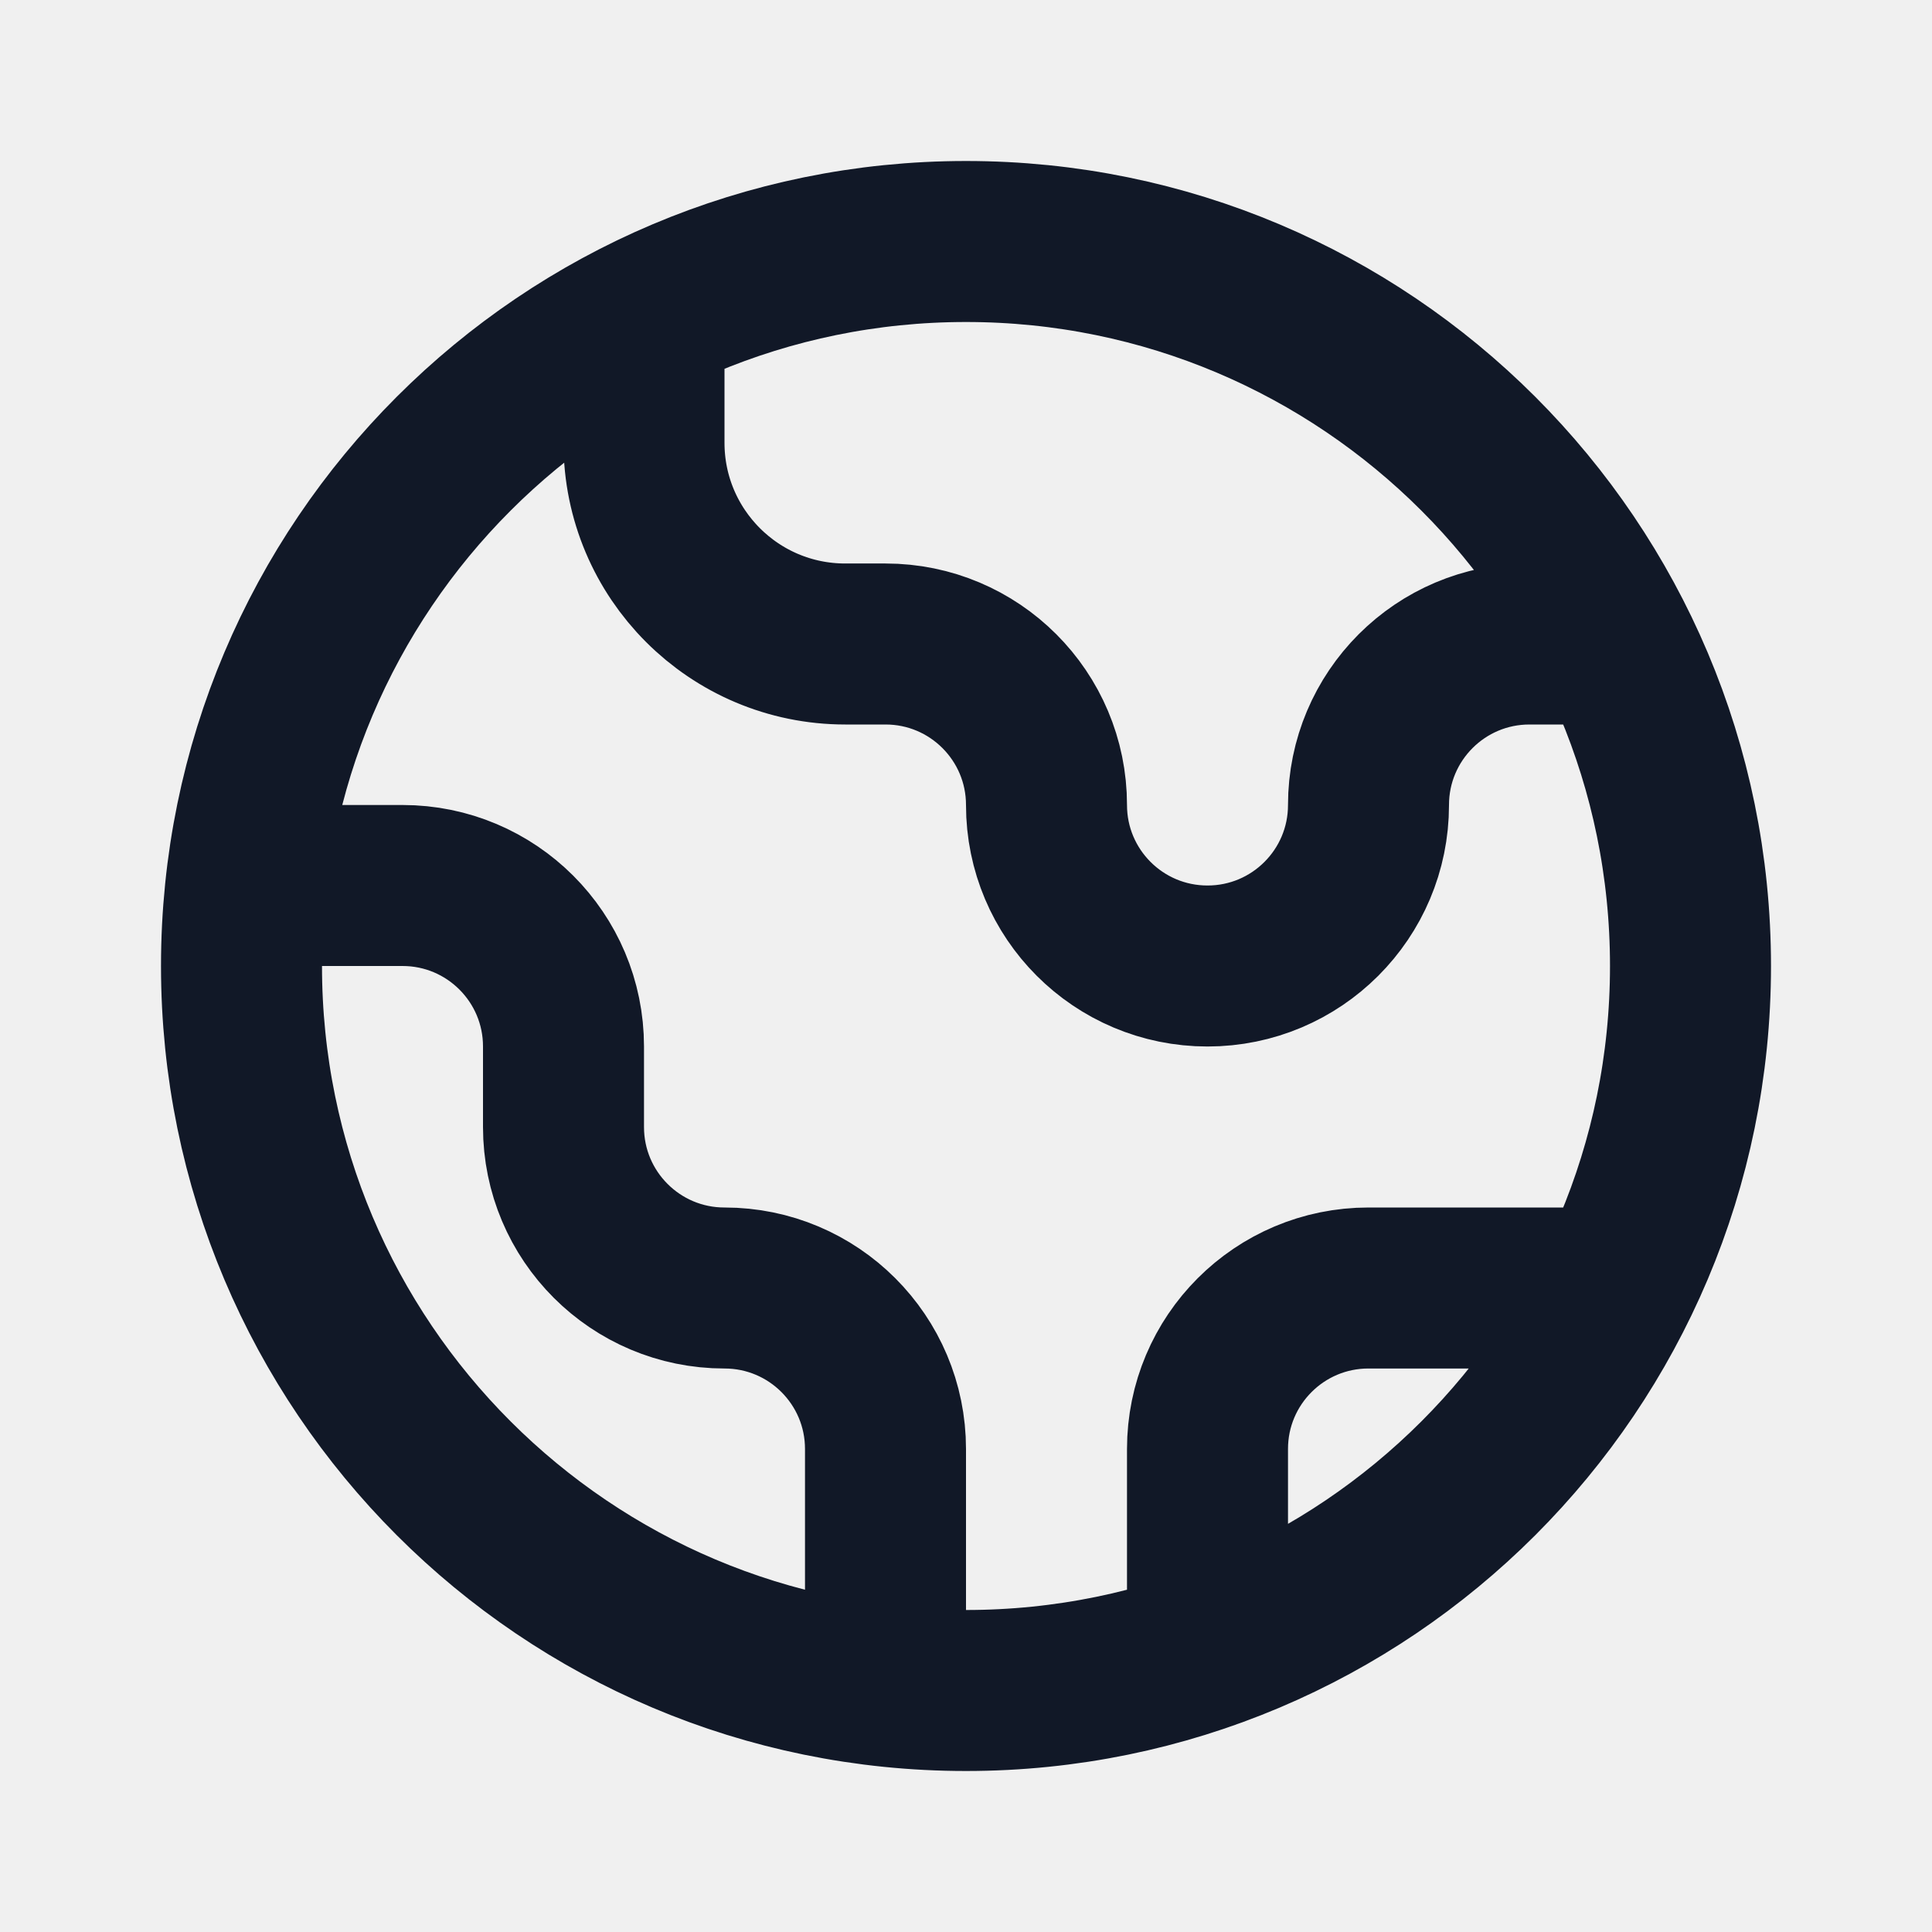
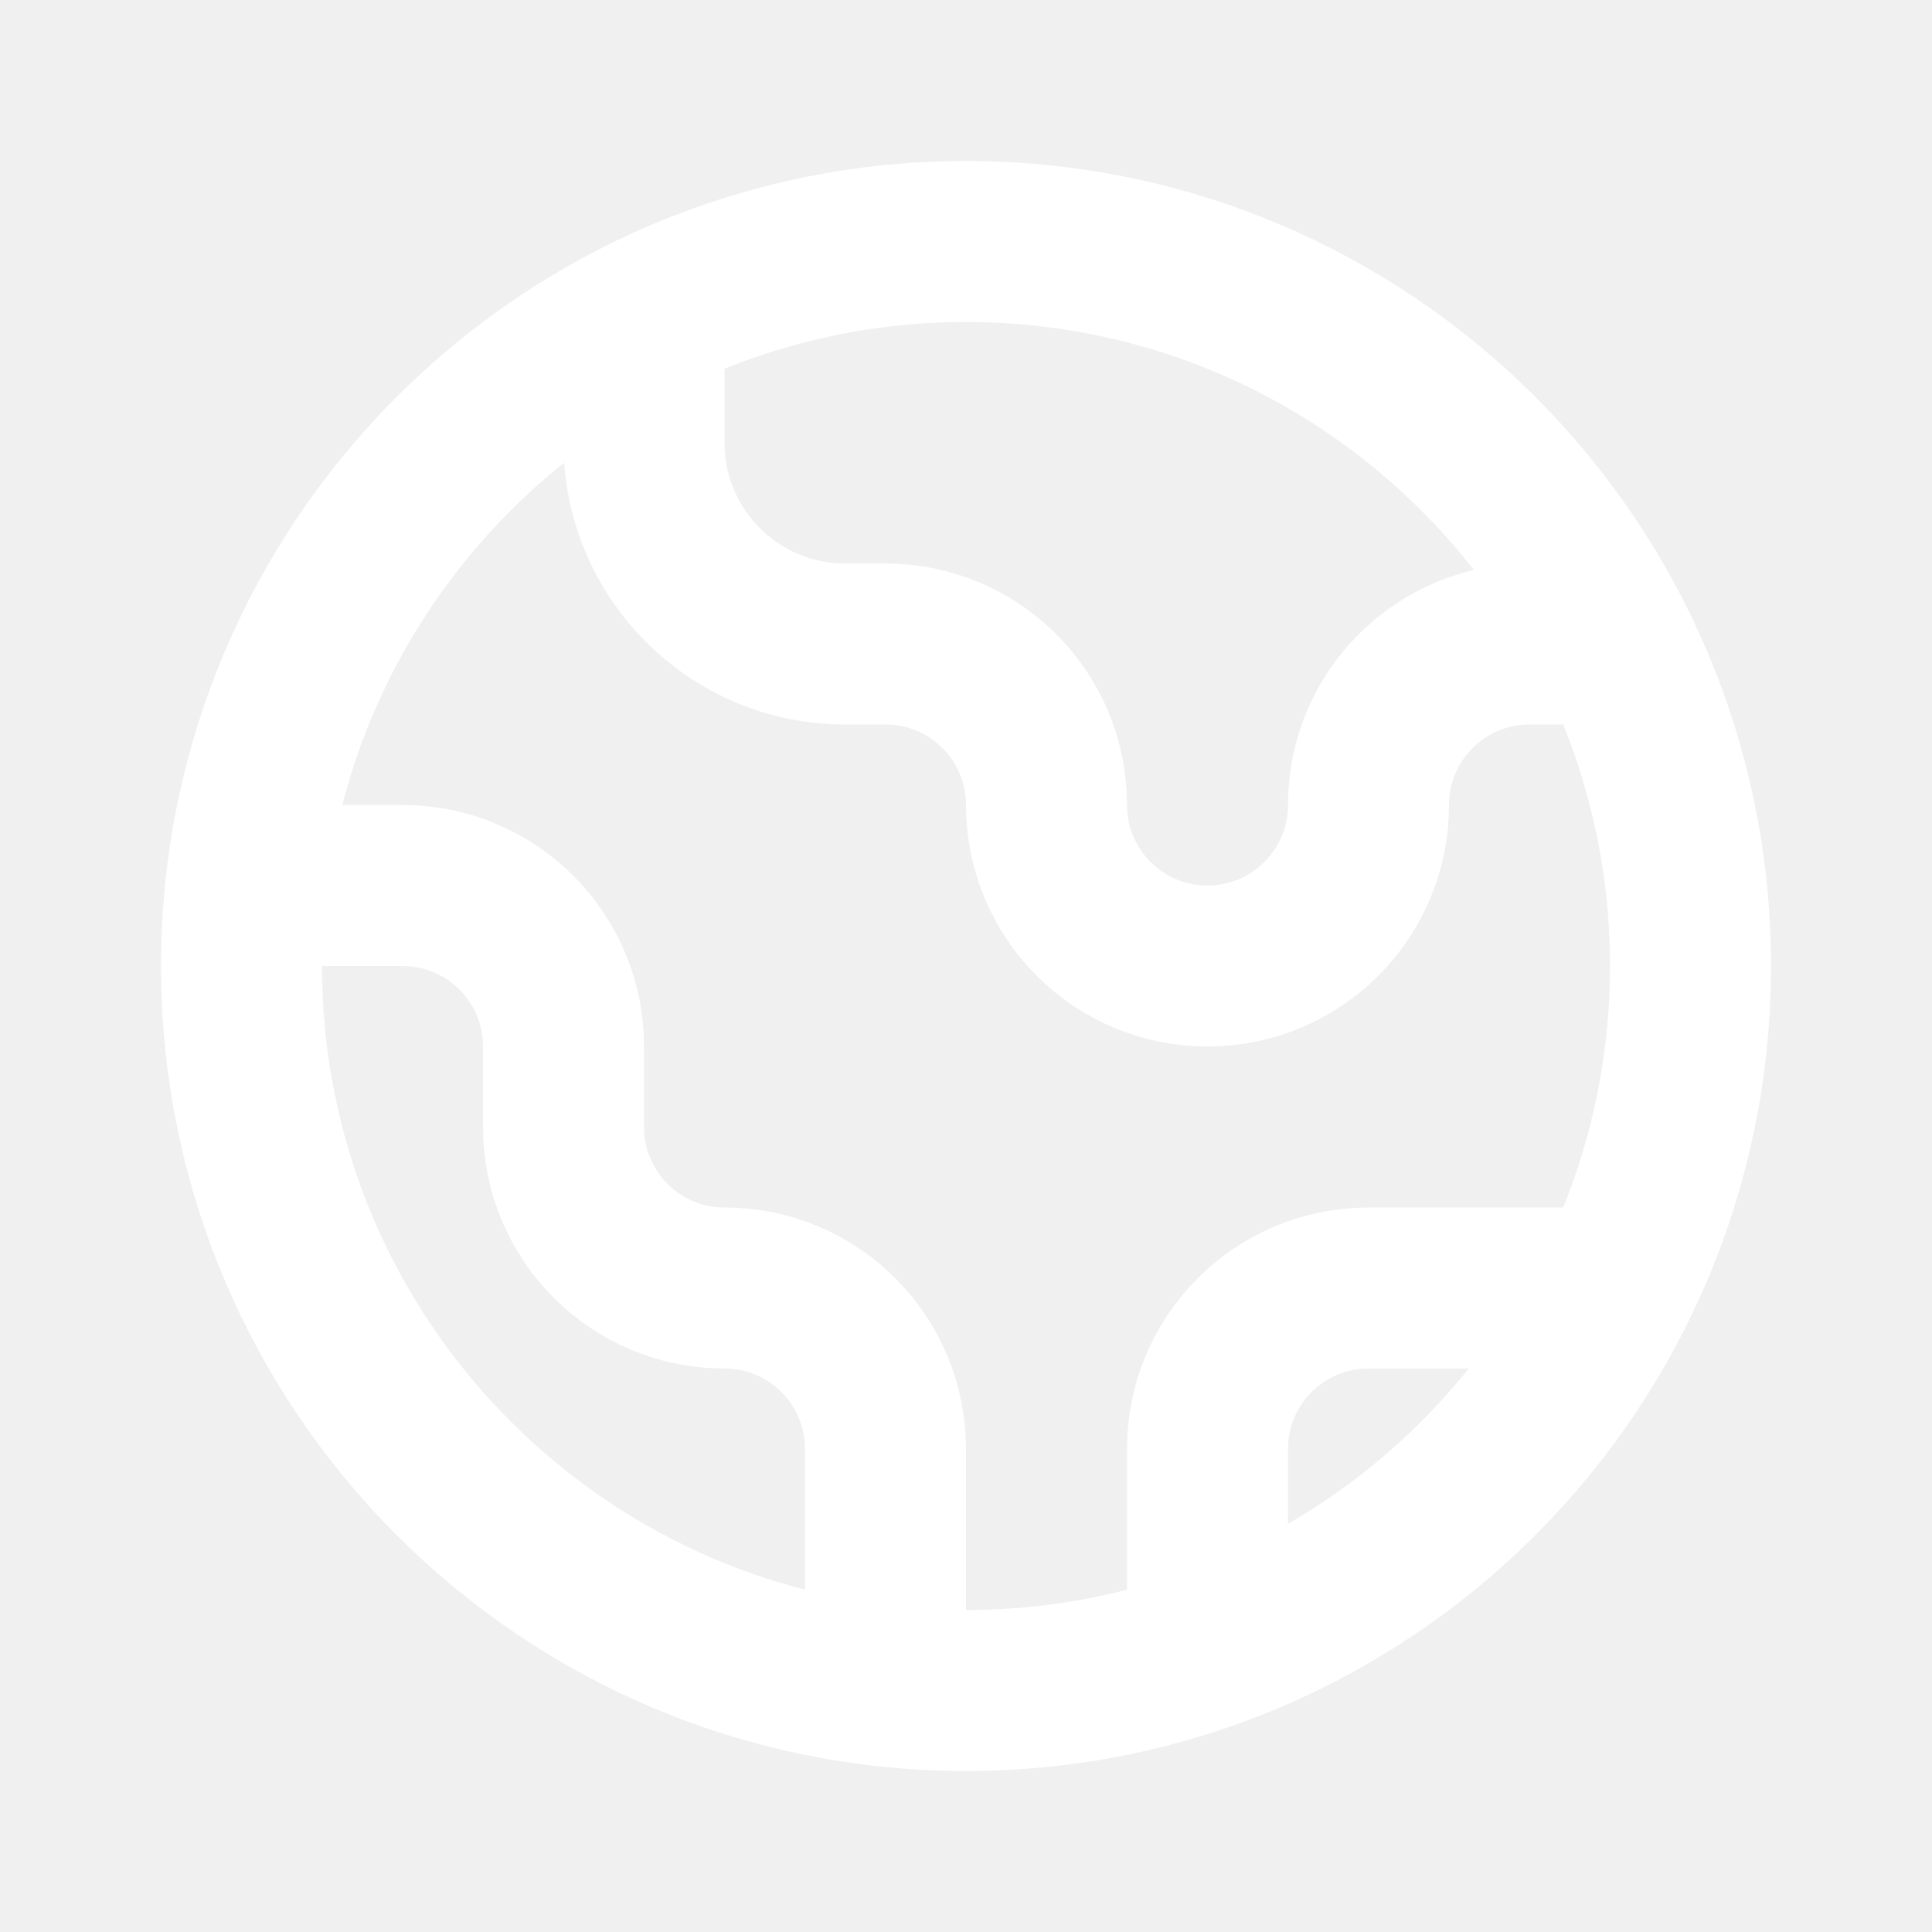
<svg xmlns="http://www.w3.org/2000/svg" width="24" height="24" viewBox="0 0 24 24" fill="none">
-   <path d="M3.055 11H5C6.105 11 7 11.895 7 13V14C7 15.105 7.895 16 9 16C10.105 16 11 16.895 11 18V20.945M8 3.936V5.5C8 6.881 9.119 8 10.5 8H11C12.105 8 13 8.895 13 10C13 11.105 13.895 12 15 12C16.105 12 17 11.105 17 10C17 8.895 17.895 8 19 8L20.064 8M15 20.488V18C15 16.895 15.895 16 17 16H20.064M21 12C21 16.971 16.971 21 12 21C7.029 21 3 16.971 3 12C3 7.029 7.029 3 12 3C16.971 3 21 7.029 21 12Z" stroke="#111827" stroke-width="2" stroke-linecap="round" stroke-linejoin="round" />
+   <path d="M3.055 11H5C6.105 11 7 11.895 7 13V14C7 15.105 7.895 16 9 16C10.105 16 11 16.895 11 18V20.945M8 3.936V5.5C8 6.881 9.119 8 10.5 8H11C12.105 8 13 8.895 13 10C13 11.105 13.895 12 15 12C16.105 12 17 11.105 17 10C17 8.895 17.895 8 19 8L20.064 8M15 20.488V18C15 16.895 15.895 16 17 16H20.064M21 12C21 16.971 16.971 21 12 21C7.029 21 3 16.971 3 12C3 7.029 7.029 3 12 3C16.971 3 21 7.029 21 12Z" stroke="white" stroke-width="2" stroke-linecap="round" stroke-linejoin="round" />
</svg>
